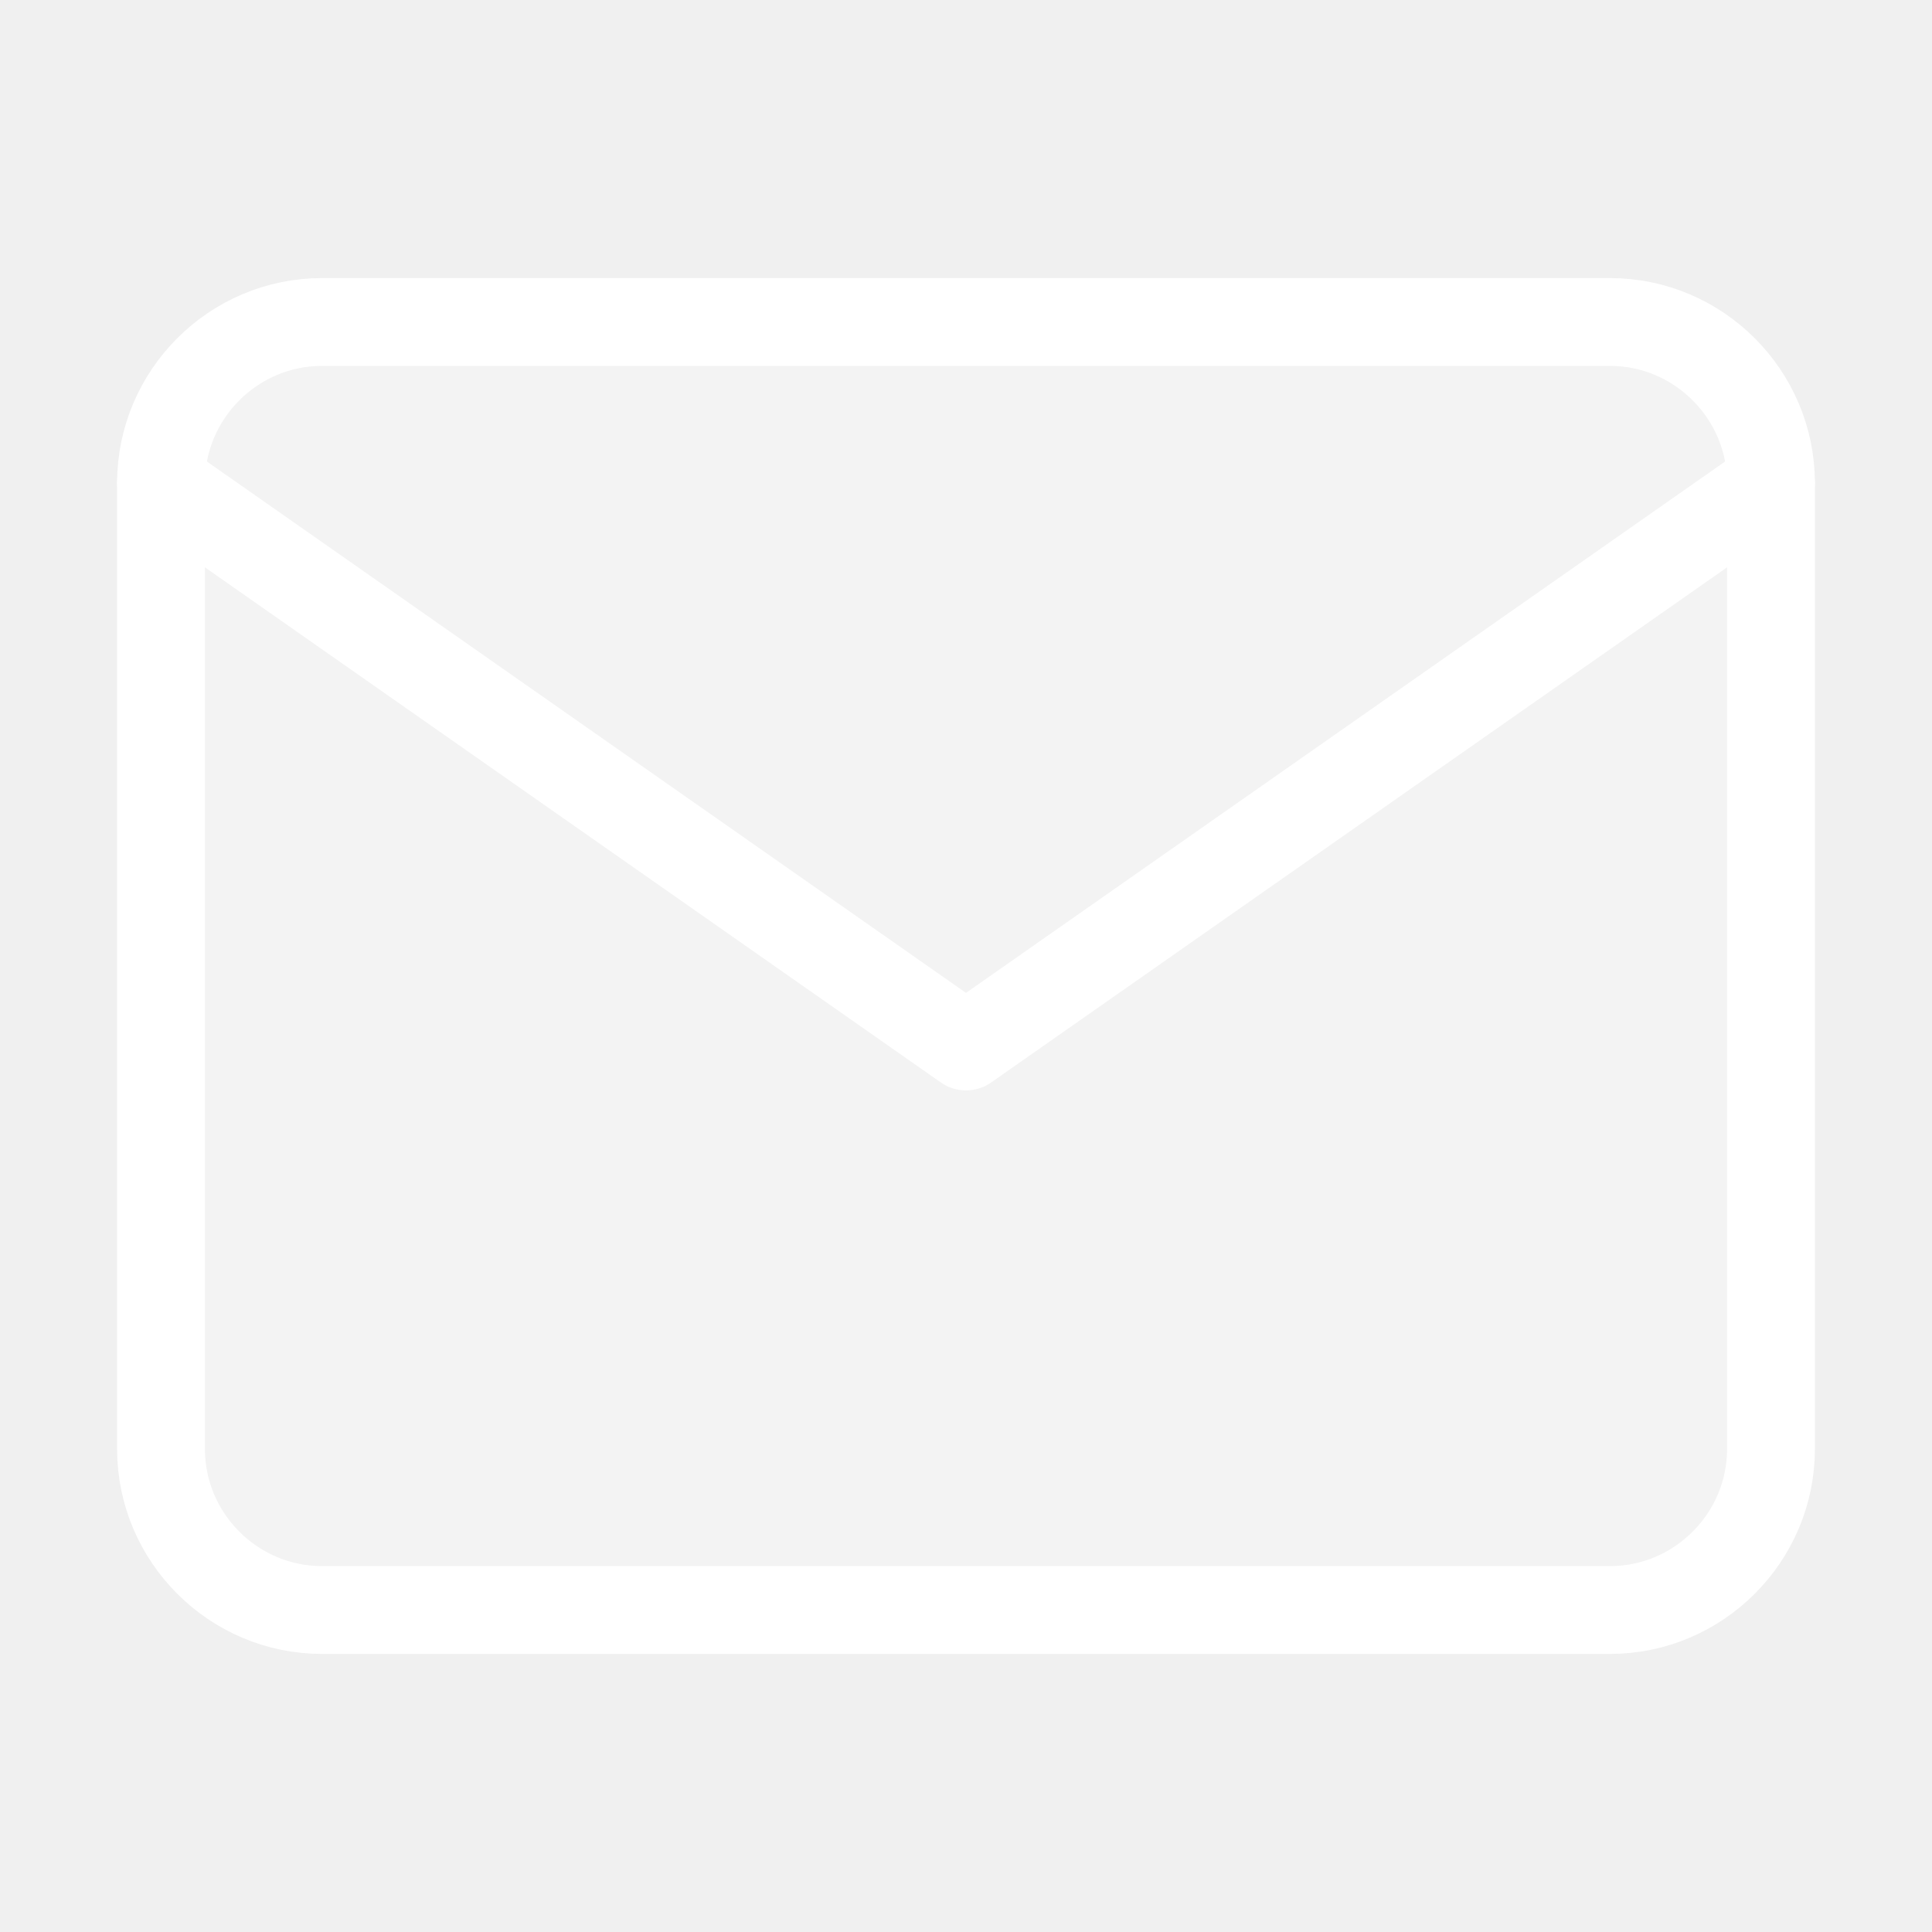
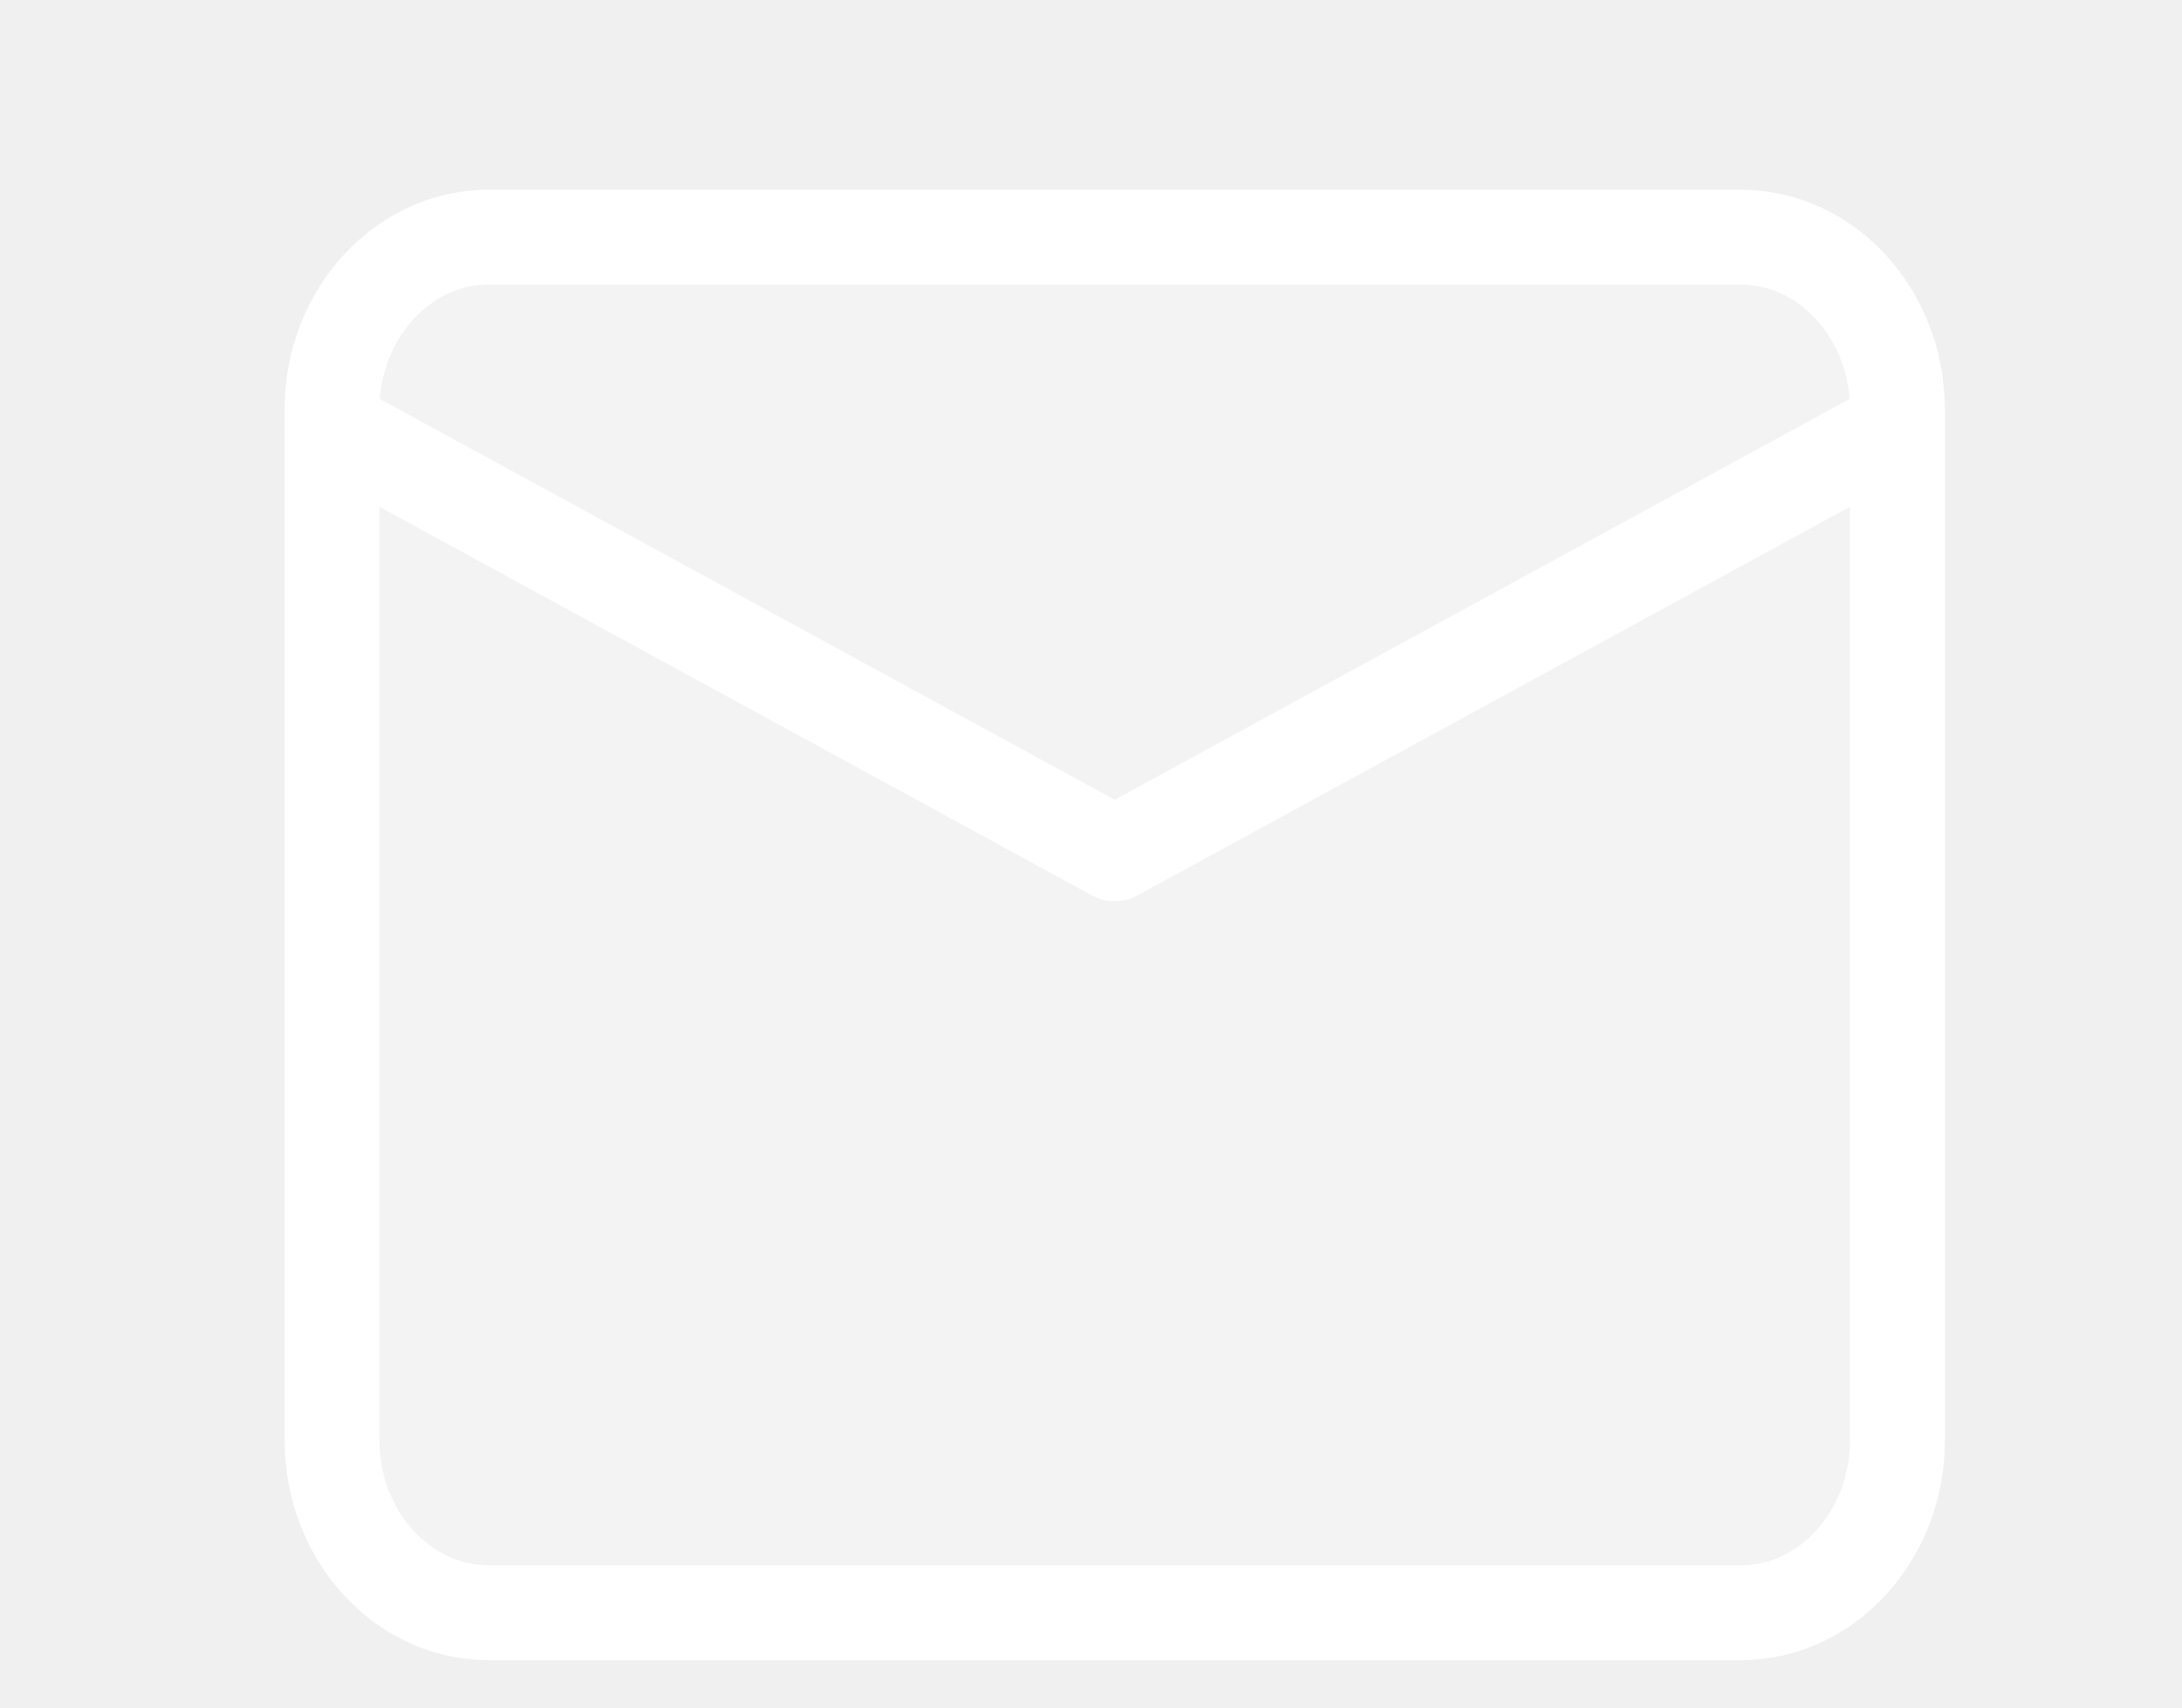
- <svg xmlns="http://www.w3.org/2000/svg" width="44" height="44" viewBox="0 0 44 44" fill="none">
-   <path d="M7.333 7.333H36.666C38.683 7.333 40.333 8.983 40.333 11V33C40.333 35.017 38.683 36.667 36.666 36.667H7.333C5.316 36.667 3.667 35.017 3.667 33V11C3.667 8.983 5.316 7.333 7.333 7.333Z" fill="white" fill-opacity="0.2" stroke="white" stroke-width="2" stroke-linecap="round" stroke-linejoin="round" />
-   <path d="M40.333 11L22 23.833L3.667 11" stroke="white" stroke-width="2" stroke-linecap="round" stroke-linejoin="round" />
+ <svg xmlns="http://www.w3.org/2000/svg" width="46" height="36" viewBox="0 0 46 36" fill="none">
+   <path d="M10.3 5H36.7C38.515 5 40 6.631 40 8.625V30.375C40 32.369 38.515 34 36.7 34H10.3C8.485 34 7 32.369 7 30.375V8.625C7 6.631 8.485 5 10.3 5Z" fill="white" fill-opacity="0.2" stroke="white" stroke-width="2" stroke-linecap="round" stroke-linejoin="round" />
+   <path d="M40 9L23.5 18L7 9" stroke="white" stroke-width="2" stroke-linecap="round" stroke-linejoin="round" />
</svg>
